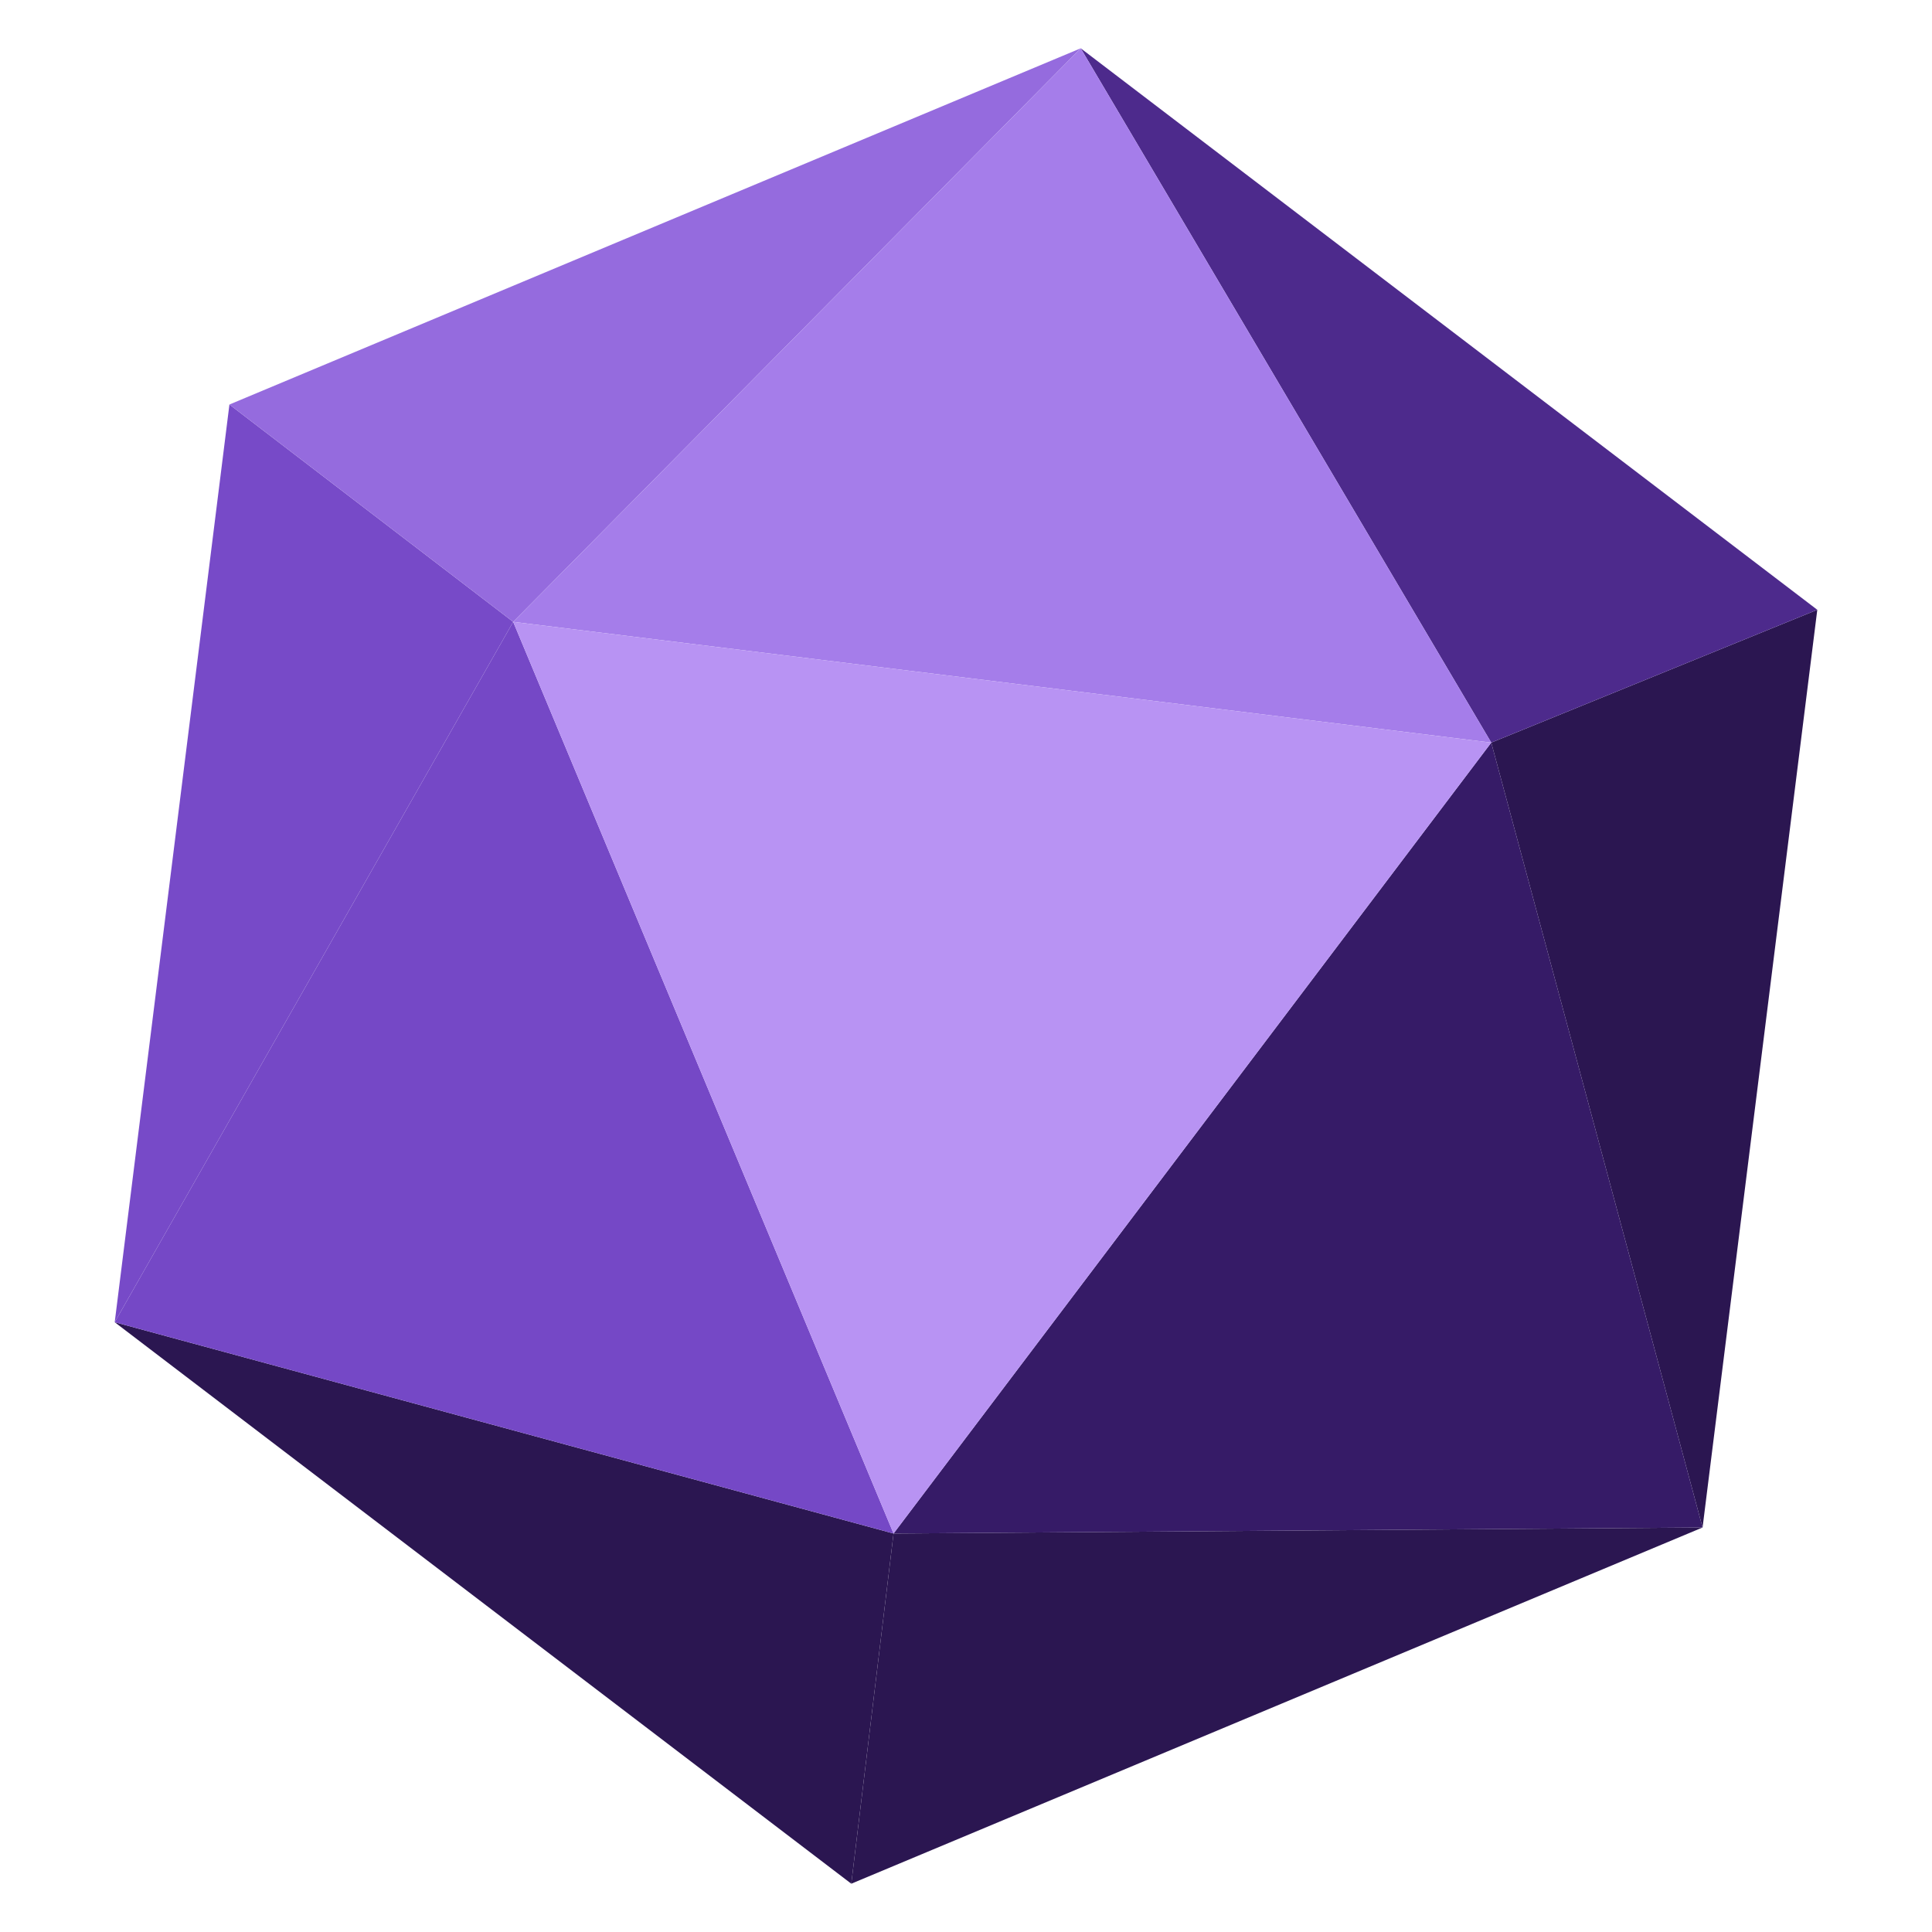
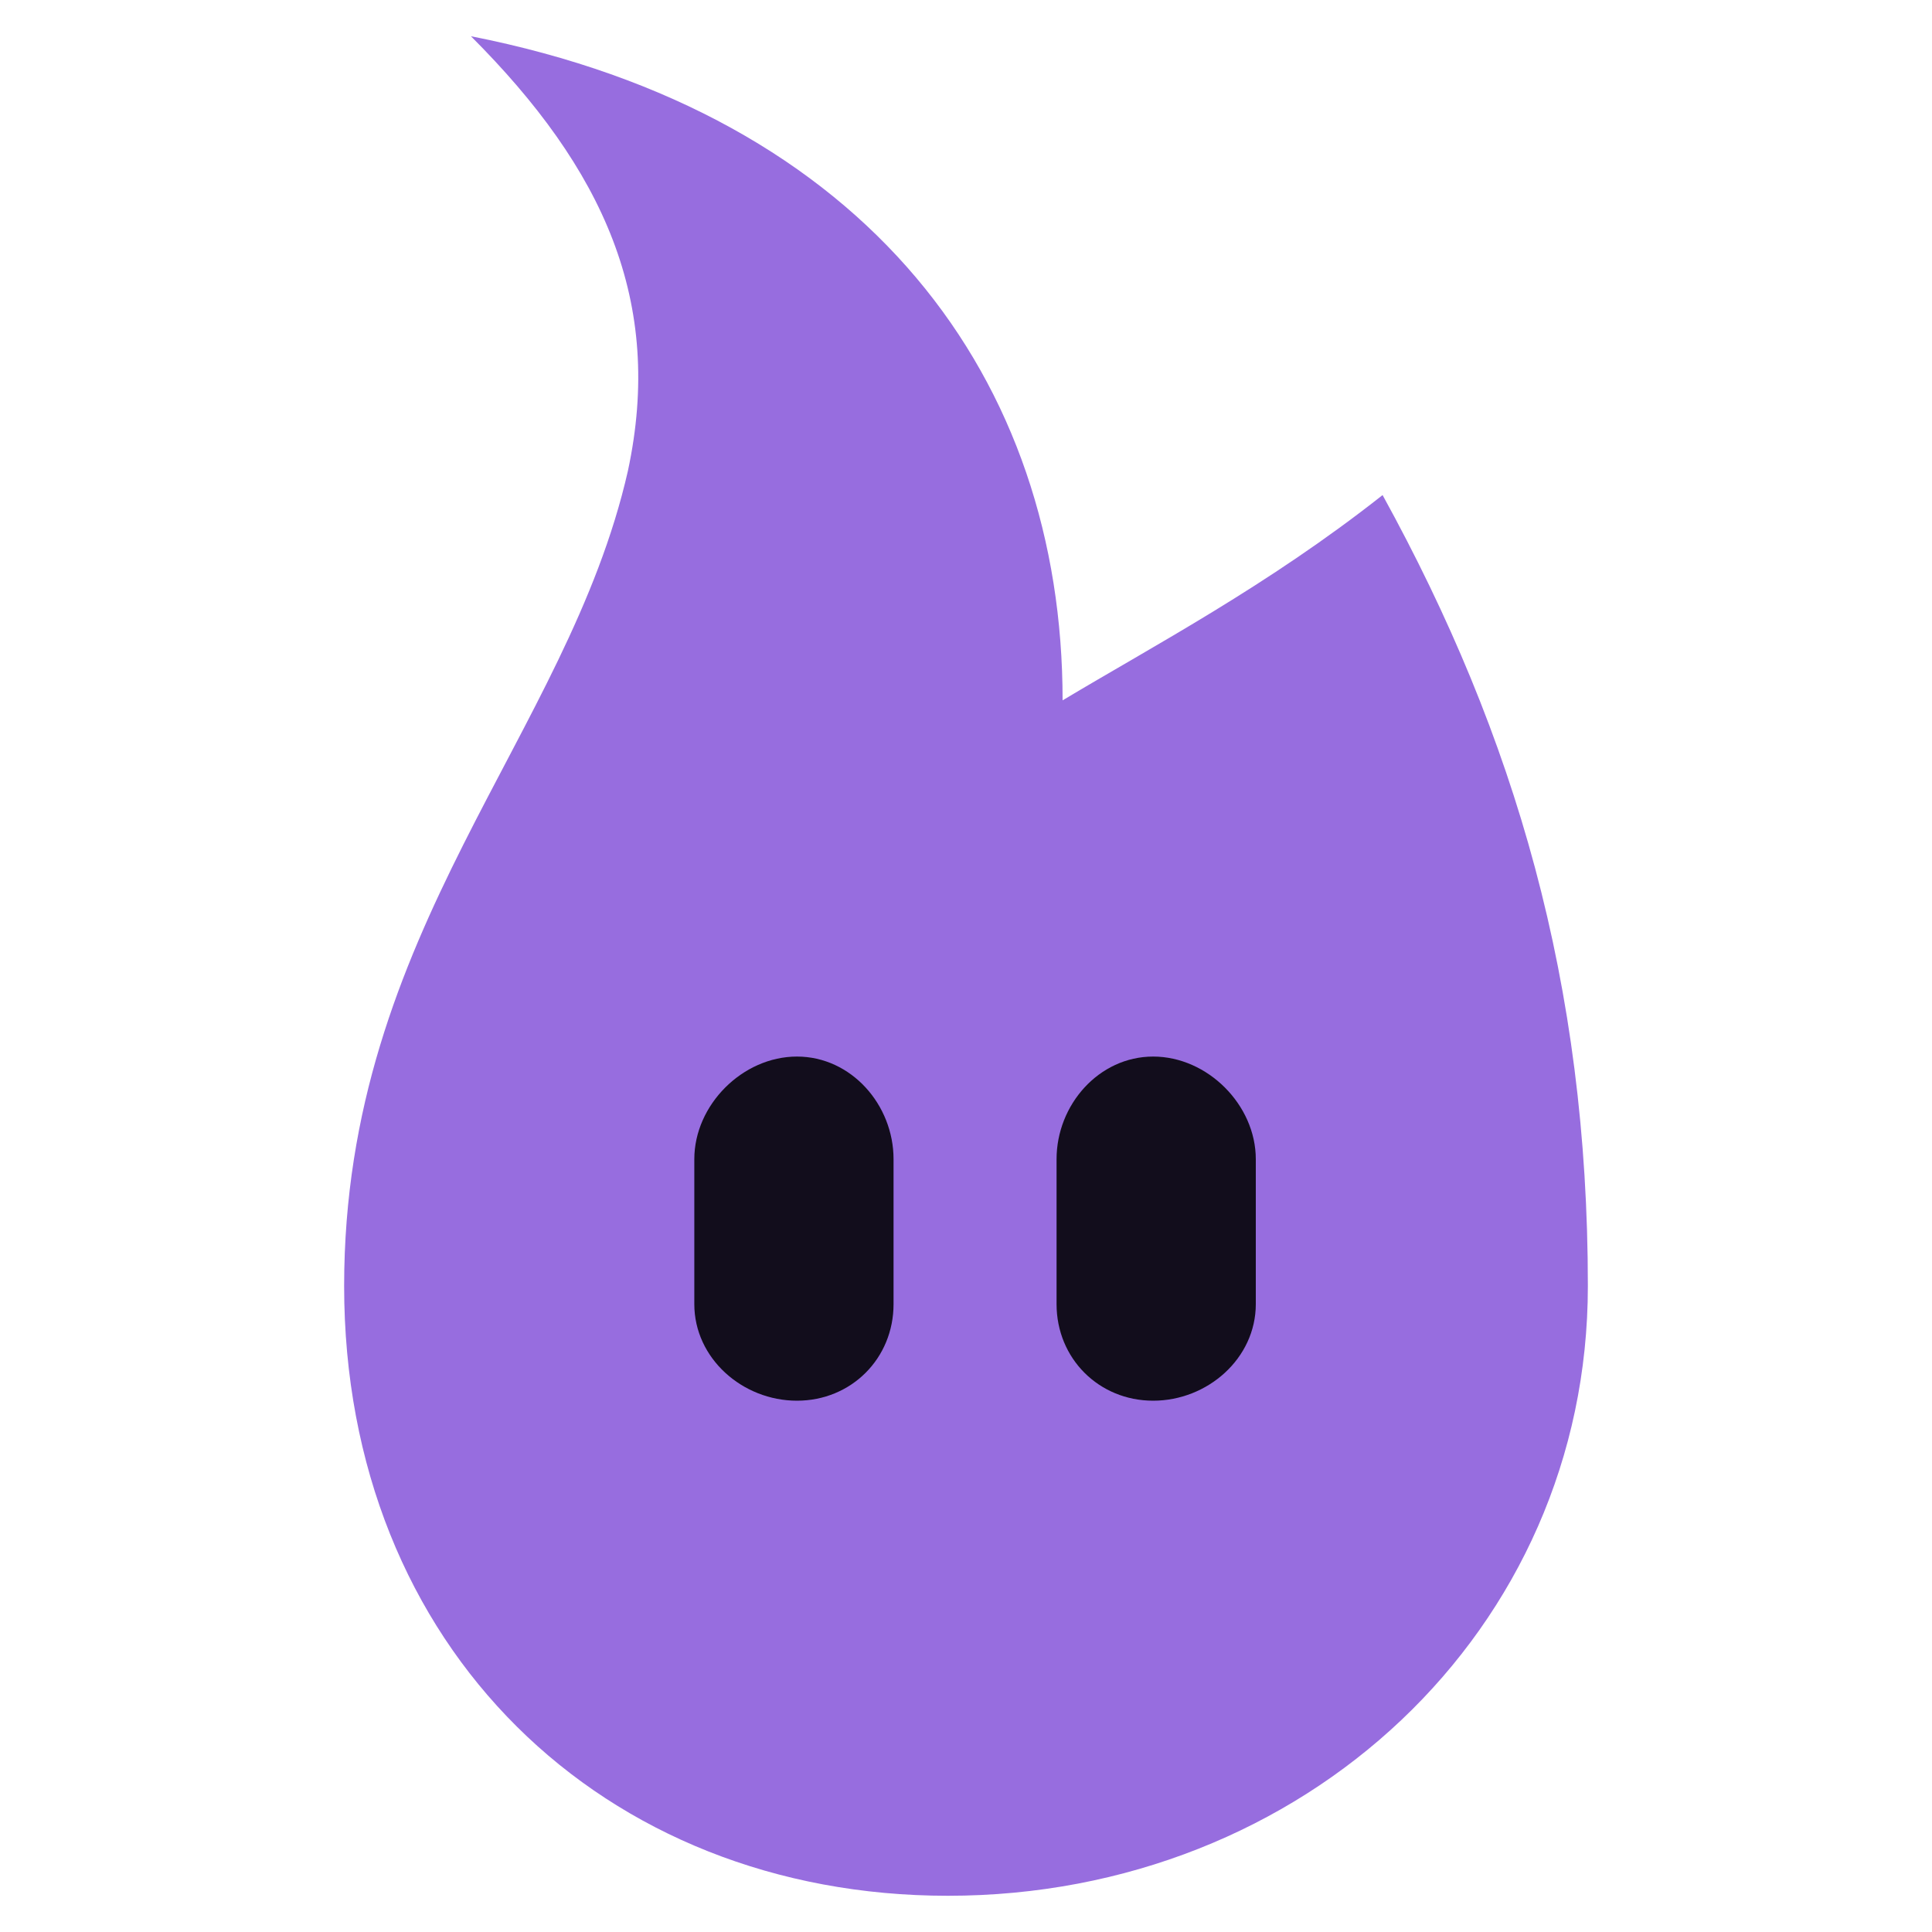
<svg xmlns="http://www.w3.org/2000/svg" viewBox="0 0 32 32" width="32" height="32">
-   <path d="M14.1 31.2L14.8 25.4L1.9 21.9Z" fill="#2b1651" />
-   <path d="M1.9 21.9L8.5 10.3L3.8 6.7Z" fill="#774ac8" />
-   <path d="M28.2 25.3L14.8 25.4L14.1 31.2Z" fill="#2b1651" />
-   <path d="M3.8 6.7L8.5 10.3L17.9 0.8Z" fill="#956bde" />
-   <path d="M30.1 10.1L24.7 12.3L28.2 25.3Z" fill="#2b1651" />
-   <path d="M17.9 0.8L24.7 12.3L30.1 10.1Z" fill="#4d2a8c" />
-   <path d="M1.9 21.9L14.8 25.4L8.5 10.3Z" fill="#7548c6" />
-   <path d="M24.7 12.3L14.8 25.4L28.2 25.3Z" fill="#361b67" />
-   <path d="M8.5 10.3L24.7 12.3L17.9 0.8Z" fill="#a57dea" />
-   <path d="M8.5 10.3L14.8 25.4L24.7 12.3Z" fill="#b893f3" />
+   <path d="M15.7 31.4C10 31.4 5.7 27.3 5.7 21.3C5.7 15.4 9.4 12.2 10.4 7.8C11 5 10 2.8 7.8 0.6C14.4 1.9 17.6 6.3 17.6 11.6C19.1 10.7 21 9.7 22.9 8.2C25.1 12.2 26.3 16.3 26.3 21.3C26.3 27 21.6 31.4 15.7 31.4Z" fill="#976ddf" />
+   <path d="M11.5 19.2C11.5 18.3 12.3 17.5 13.2 17.5C14.1 17.5 14.8 18.3 14.8 19.2L14.8 21.6C14.8 22.5 14.1 23.2 13.2 23.2C12.3 23.2 11.5 22.5 11.5 21.6ZM17.5 19.2C17.5 18.3 18.2 17.5 19.1 17.5C20 17.5 20.8 18.3 20.8 19.2L20.8 21.6C20.8 22.5 20 23.2 19.1 23.2C18.2 23.2 17.5 22.5 17.5 21.6Z" fill="#120d1c" />
</svg>
